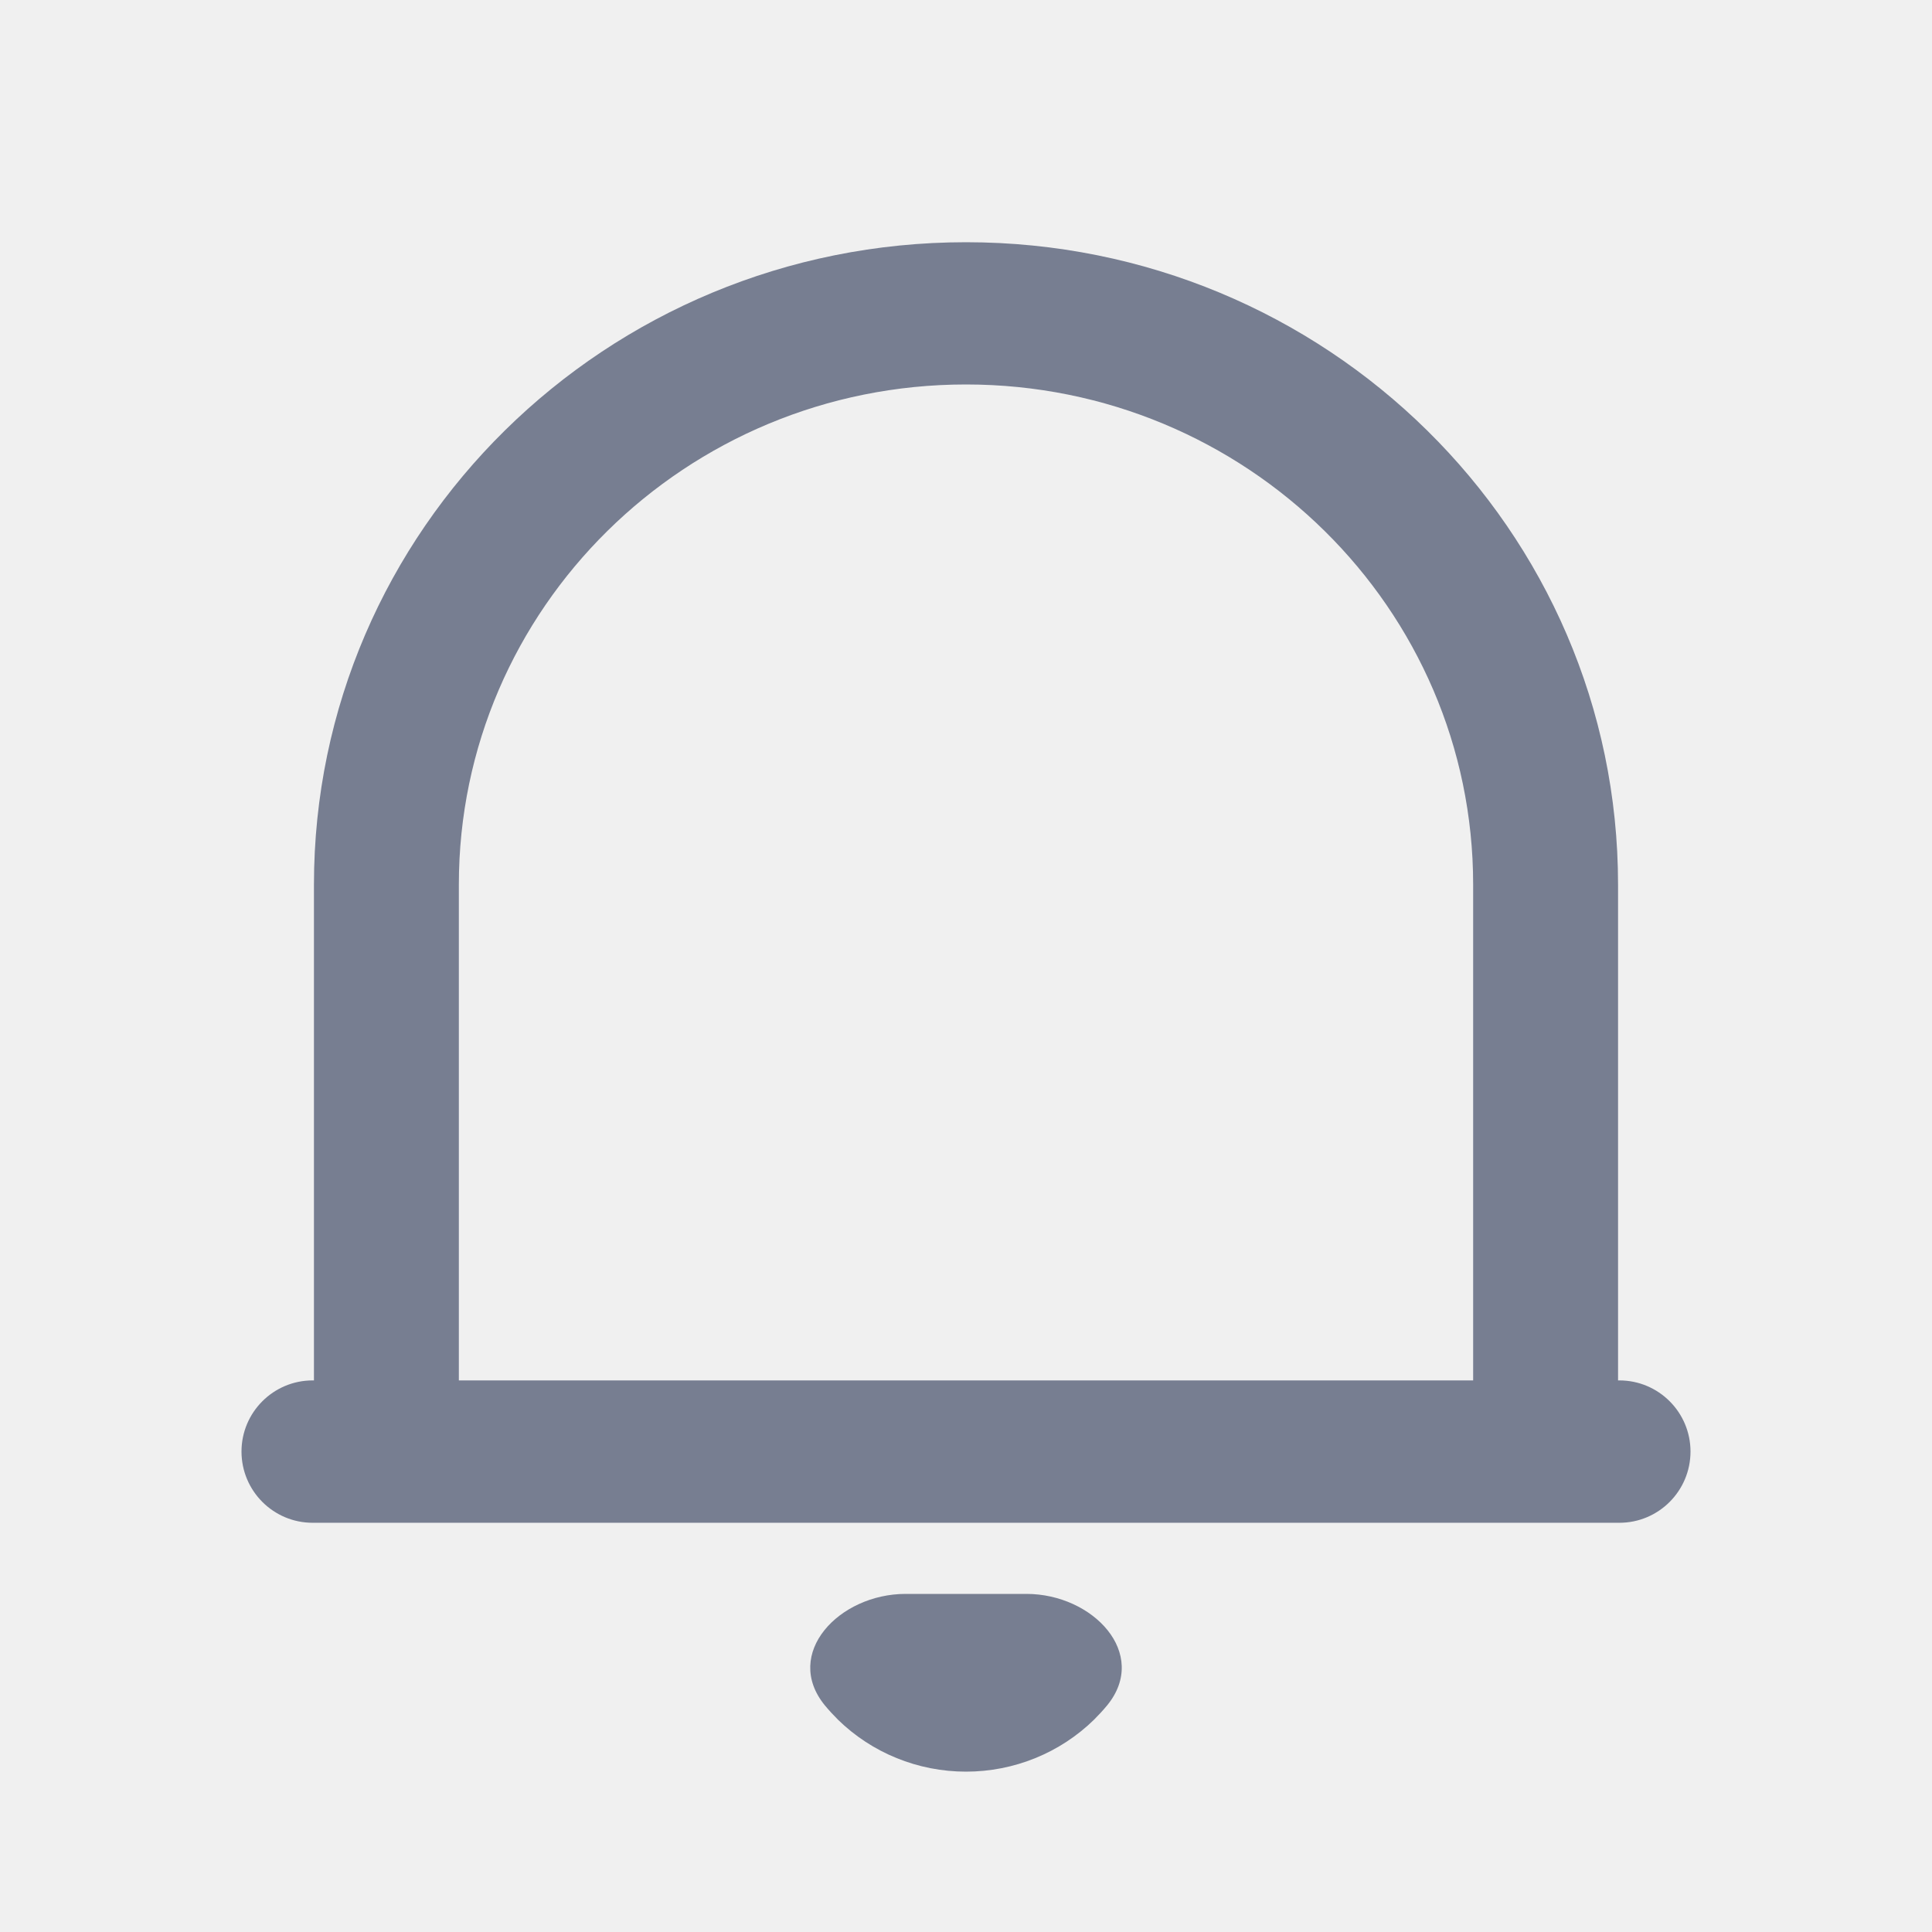
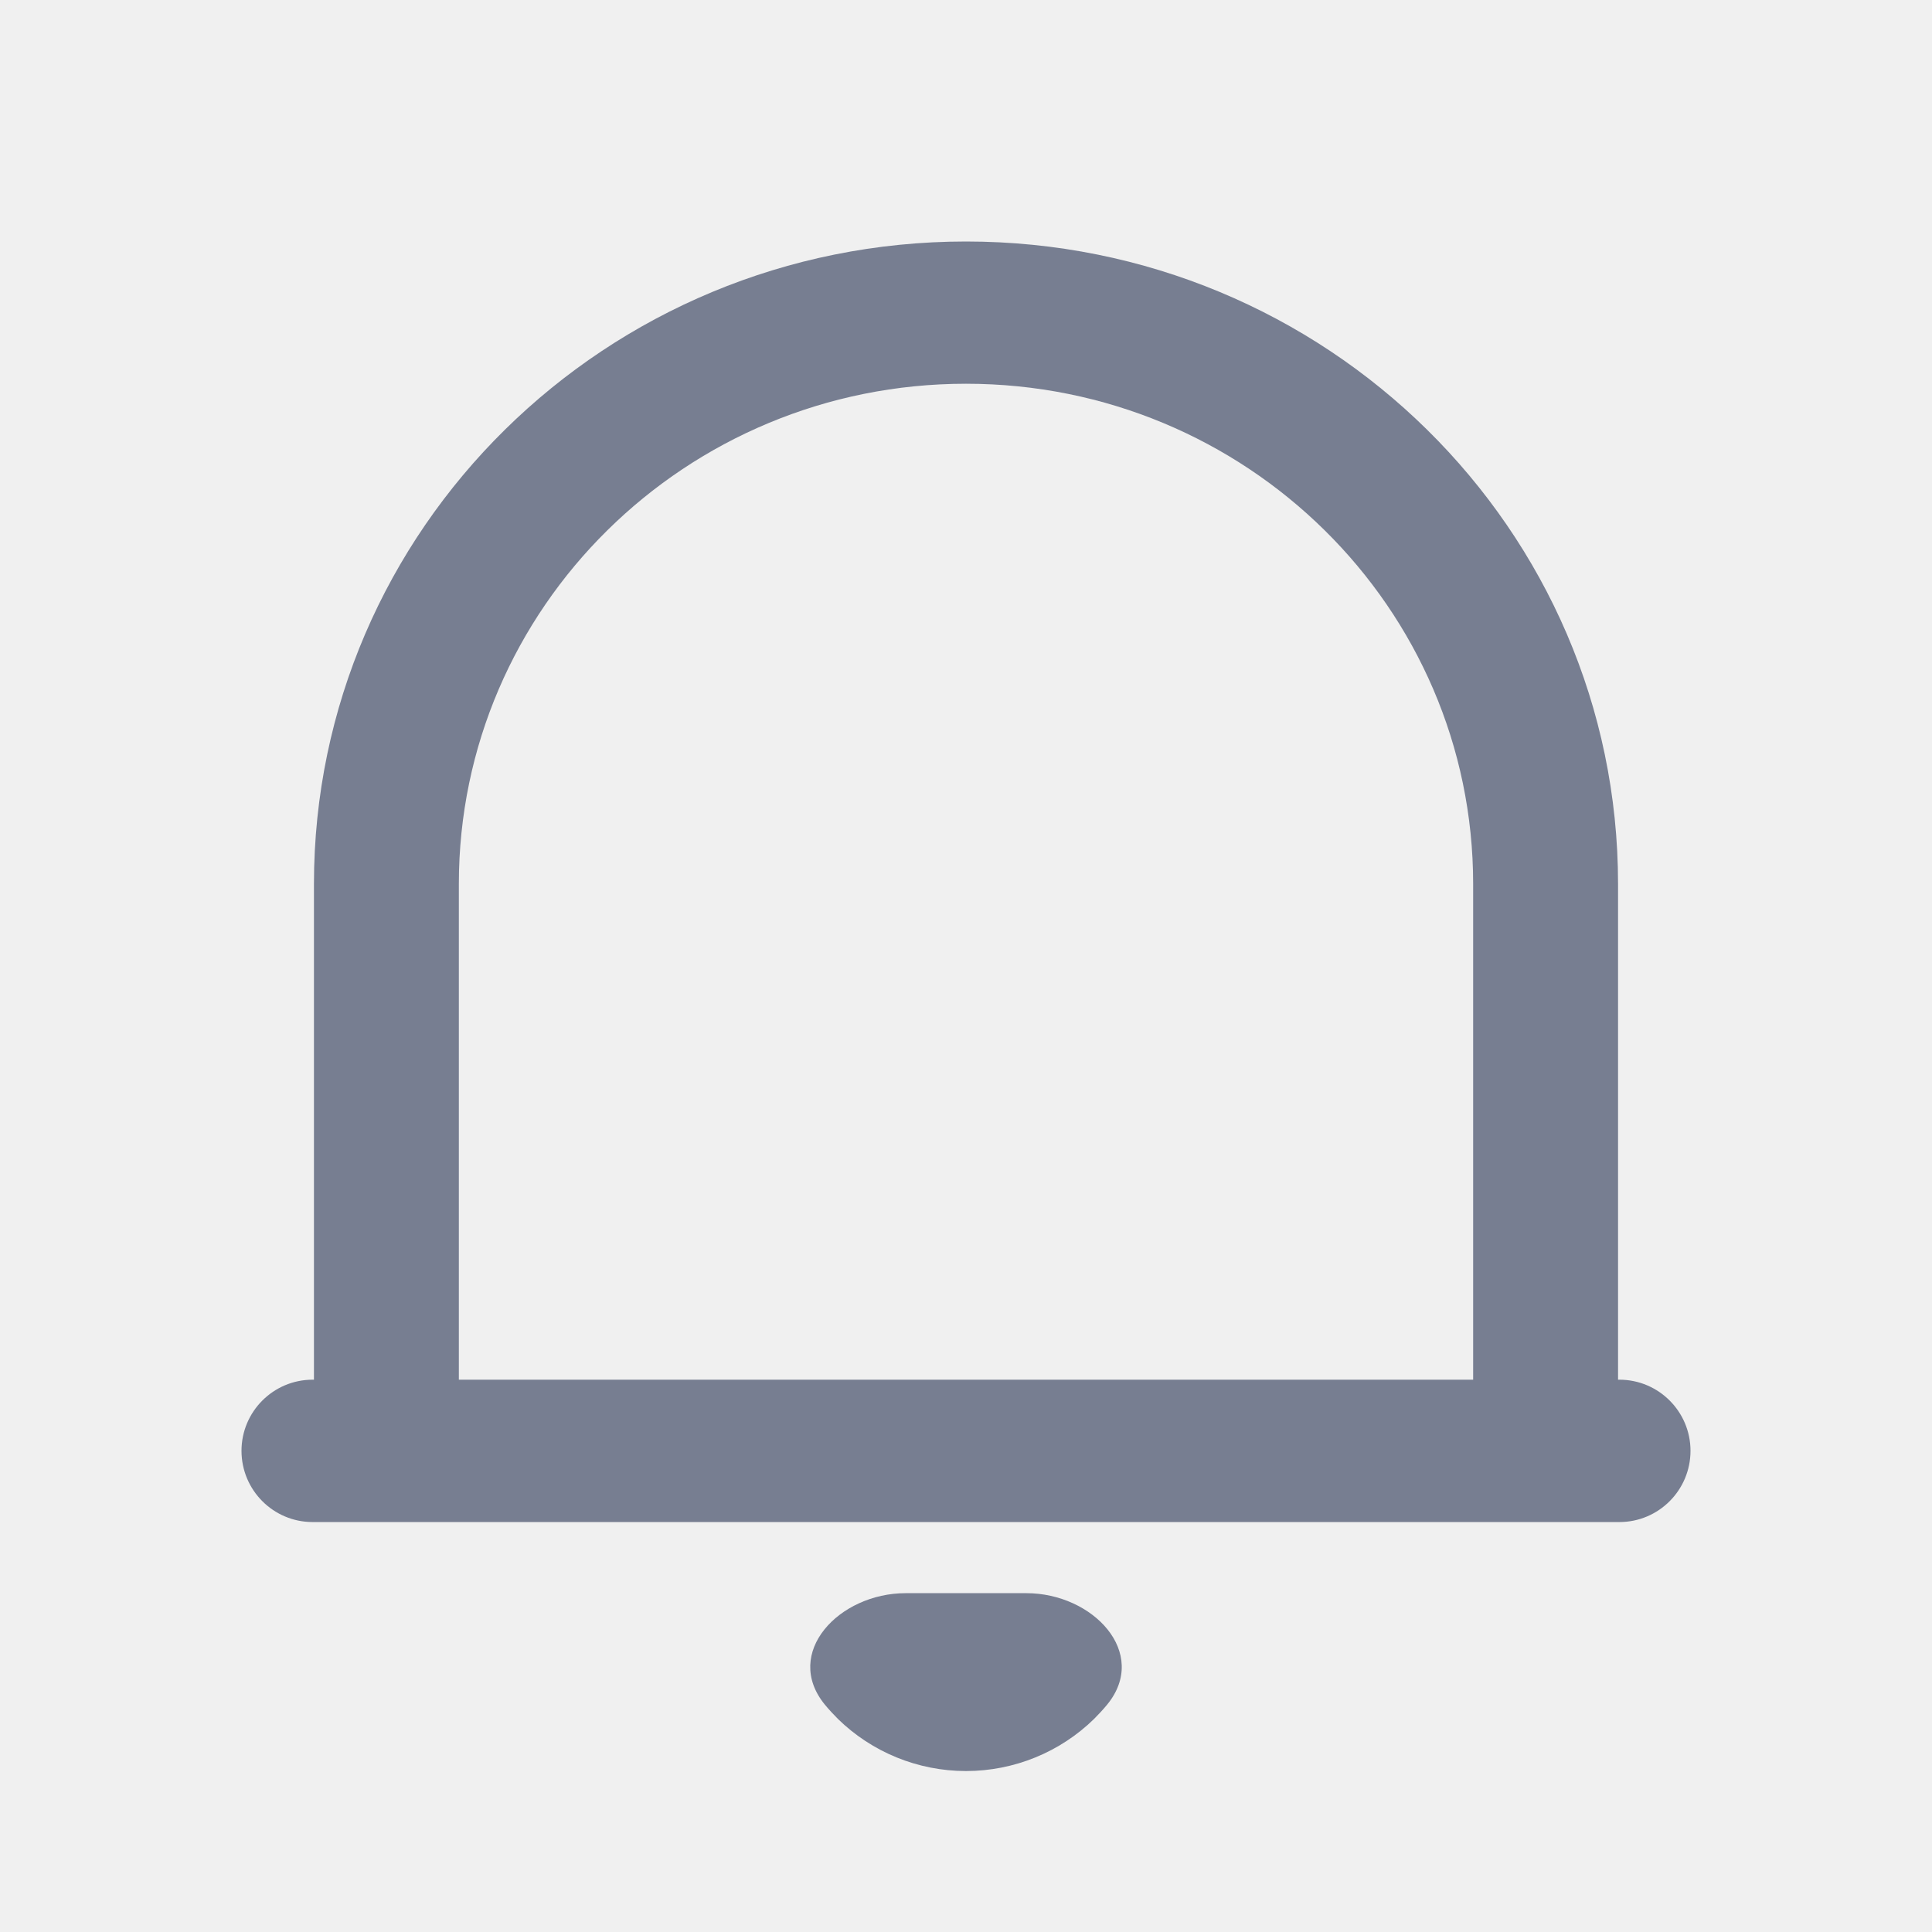
<svg xmlns="http://www.w3.org/2000/svg" width="16" height="16" viewBox="0 0 16 16" fill="none">
-   <g clip-path="url(#clip0_1092_231)">
-     <path d="M14 12.021C14 12.347 13.736 12.611 13.411 12.611H2.589C2.264 12.611 2 12.347 2 12.021V12.021C2 11.696 2.264 11.432 2.589 11.432H2.6V7.326C2.6 4.388 5.018 2.006 8 2.006C10.982 2.006 13.4 4.388 13.4 7.326V11.432H13.411C13.736 11.432 14 11.696 14 12.021V12.021ZM3.8 11.432H12.2V7.326C12.2 5.039 10.32 3.184 8 3.184C5.68 3.184 3.8 5.039 3.8 7.326V11.432ZM6.831 14.123C6.481 13.695 6.948 13.2 7.5 13.2H8.5C9.052 13.2 9.519 13.695 9.169 14.123C9.135 14.164 9.099 14.203 9.061 14.241C8.779 14.517 8.398 14.672 8 14.672C7.602 14.672 7.221 14.517 6.939 14.241C6.901 14.203 6.865 14.164 6.831 14.123Z" fill="#777E91" />
+   <g clip-path="url(#clip0_1103_2876)">
+     <path d="M14 12.015C14 12.341 13.736 12.605 13.411 12.605H2.589C2.264 12.605 2 12.341 2 12.015C2 11.69 2.264 11.426 2.589 11.426H2.6V7.321C2.6 4.382 5.018 2 8 2C10.982 2 13.4 4.382 13.4 7.321V11.426H13.411C13.736 11.426 14 11.69 14 12.015ZM3.8 11.426H12.2V7.321C12.2 5.033 10.32 3.178 8 3.178C5.68 3.178 3.8 5.033 3.8 7.321V11.426ZM6.831 14.117C6.481 13.689 6.948 13.194 7.5 13.194H8.5C9.052 13.194 9.519 13.689 9.169 14.117C9.135 14.158 9.099 14.197 9.061 14.235C8.779 14.511 8.398 14.667 8 14.667C7.602 14.667 7.221 14.511 6.939 14.235C6.901 14.197 6.865 14.158 6.831 14.117Z" fill="#777E91" />
  </g>
  <defs>
-     <clipPath id="clip0_1092_231">
-       <rect width="16" height="16" fill="white" transform="translate(0 0.00585938)" />
+     <clipPath id="clip0_1103_2876">
+       <rect width="16" height="16" fill="white" />
    </clipPath>
  </defs>
</svg>
